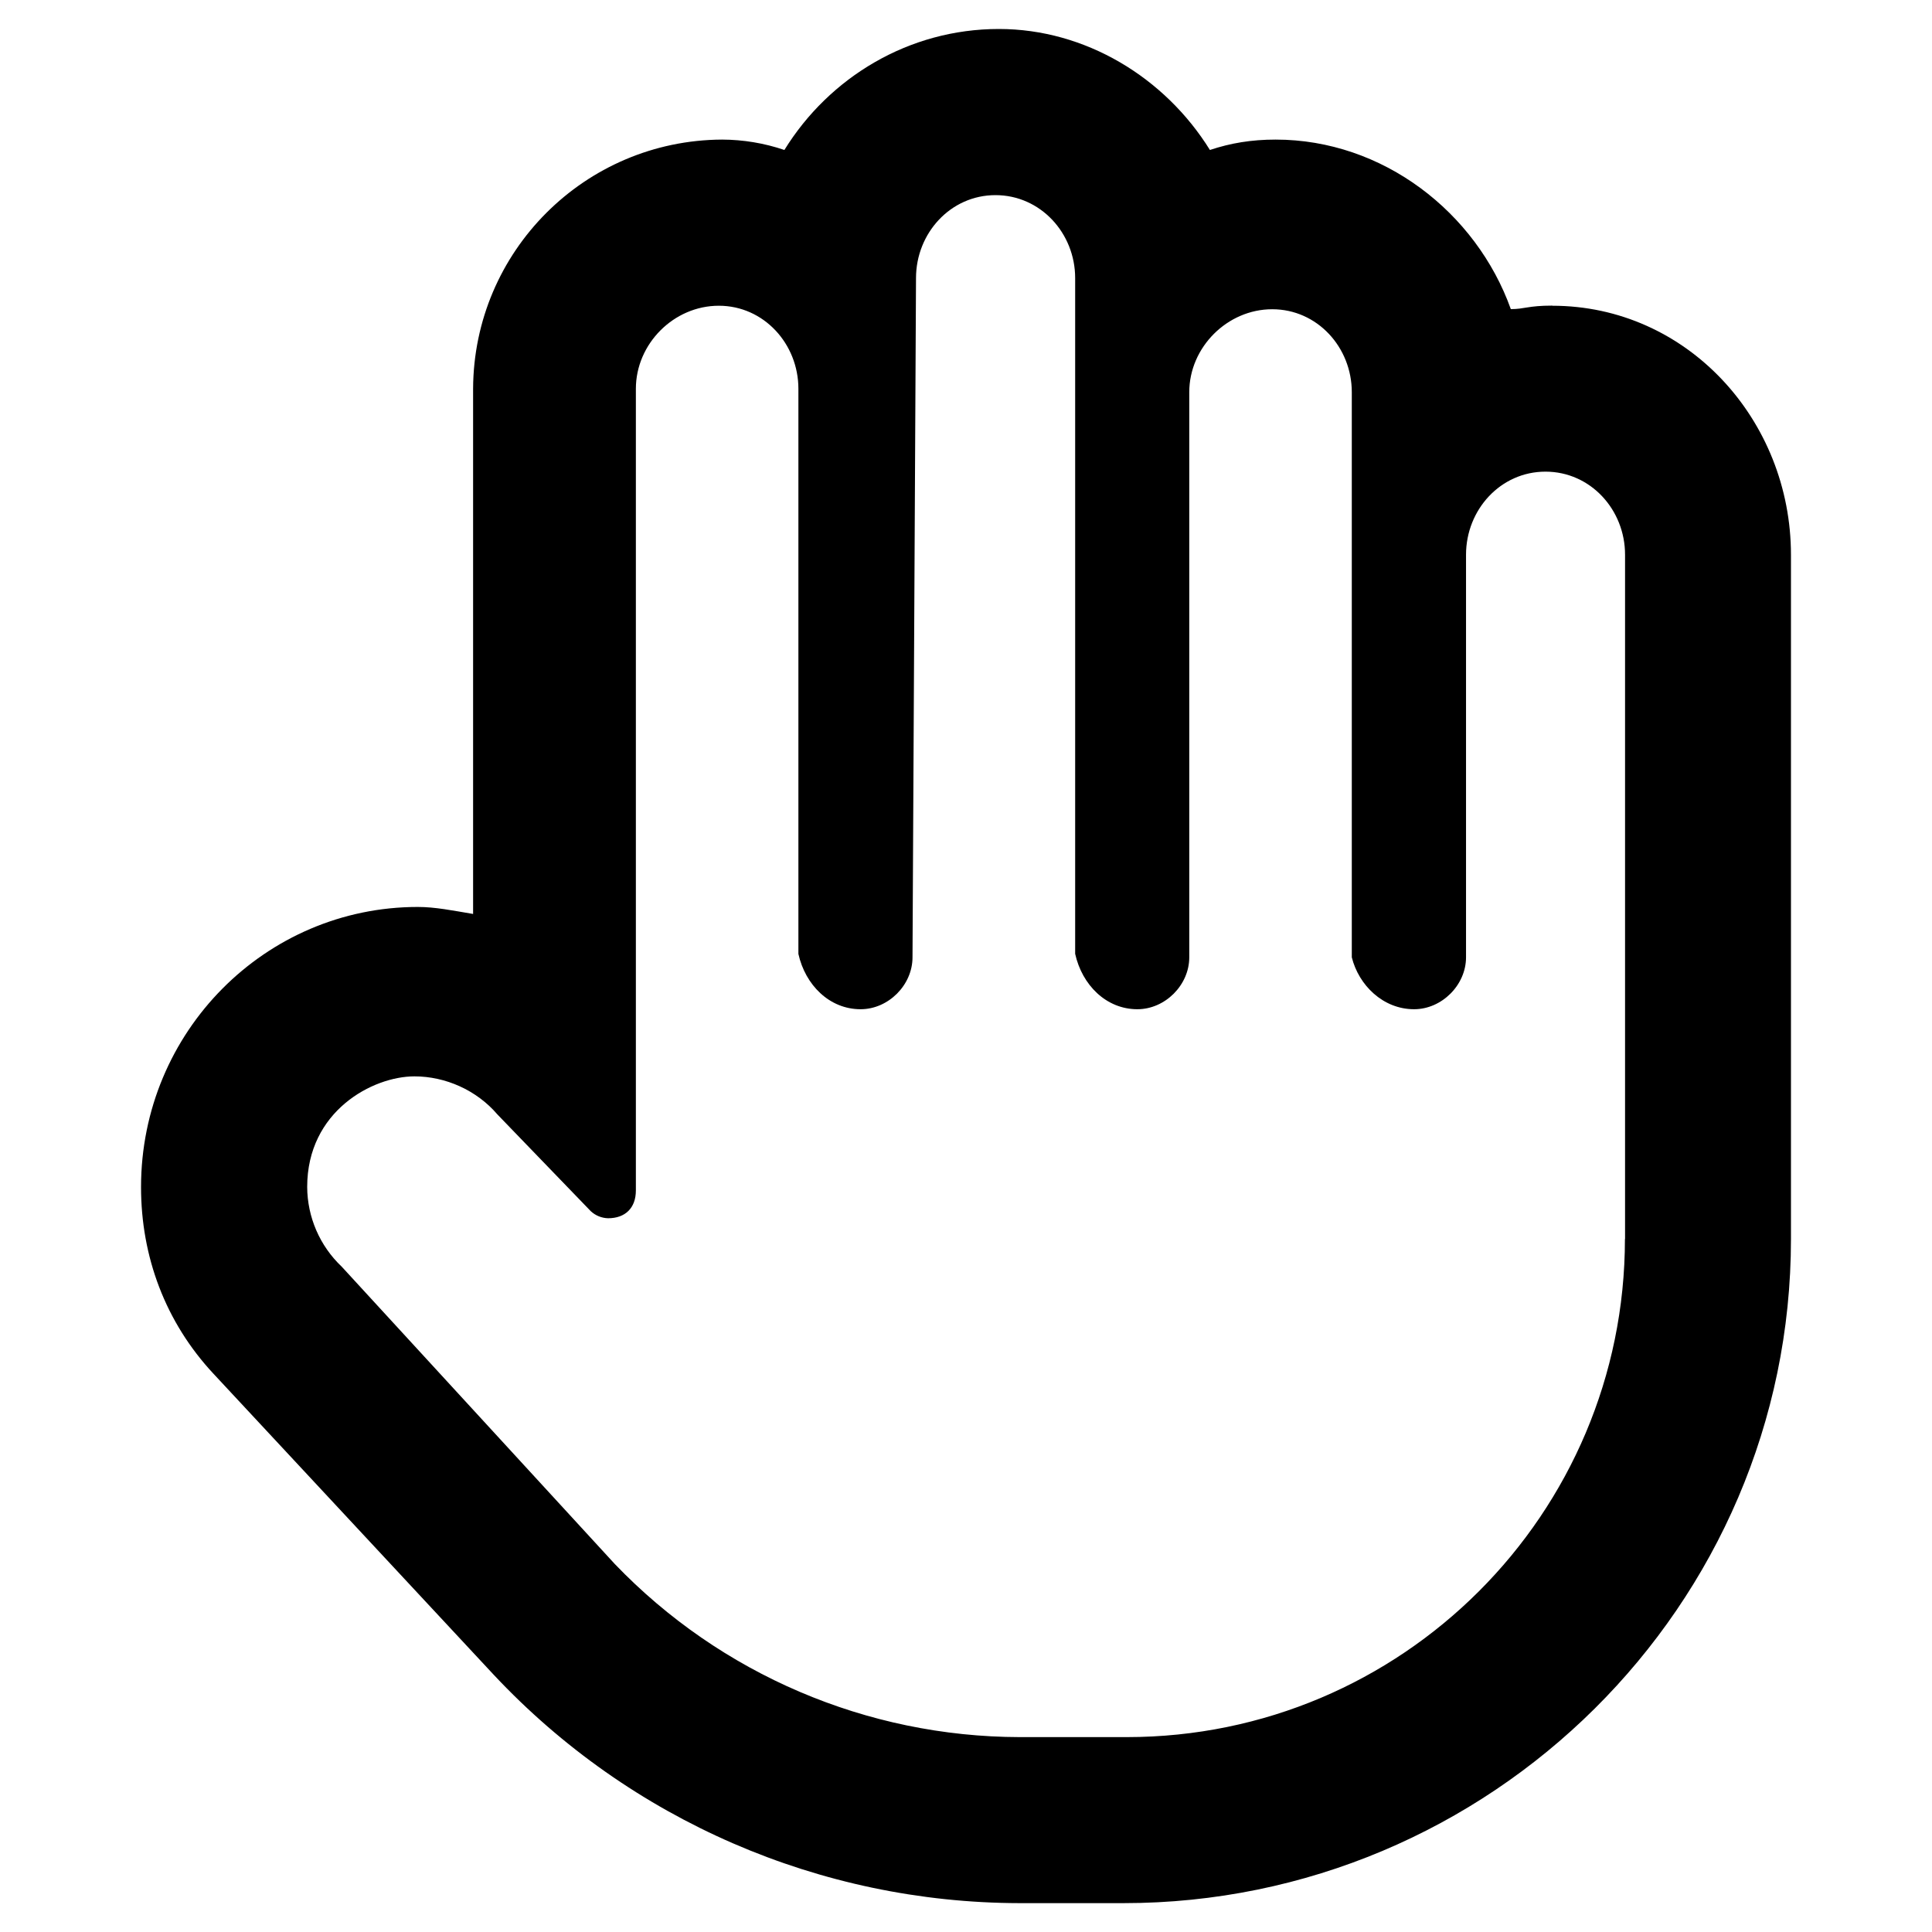
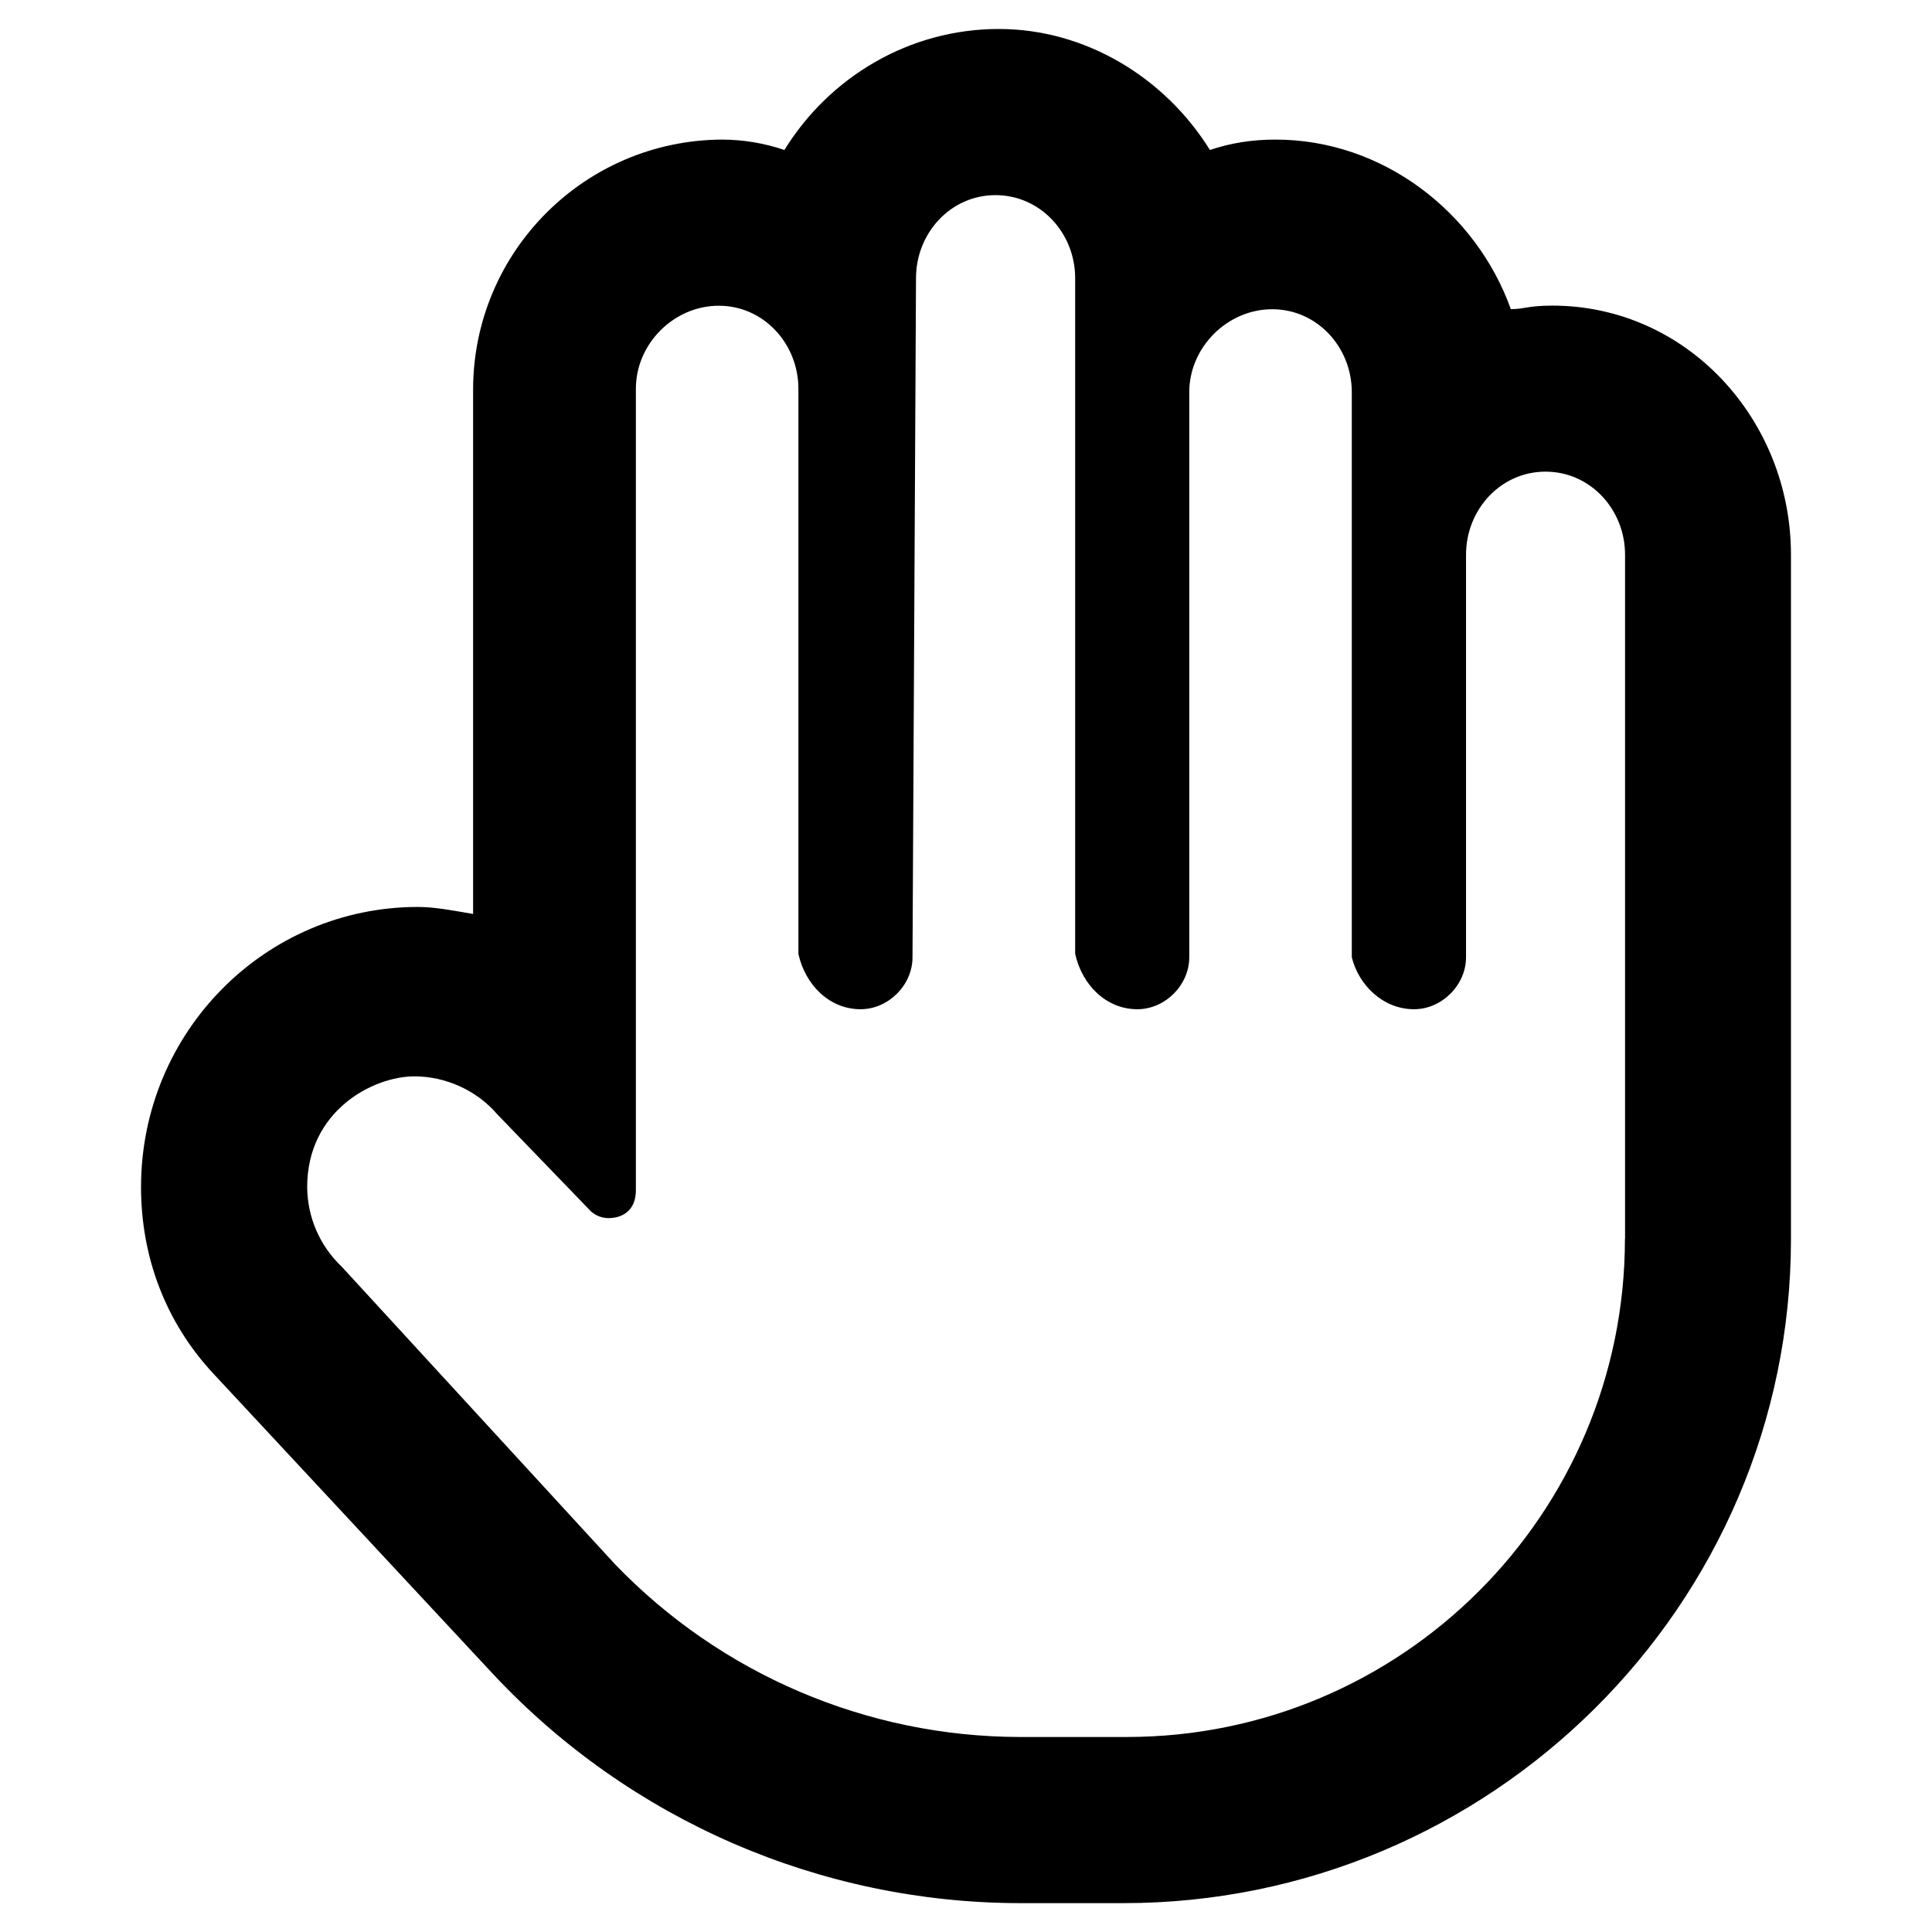
<svg xmlns="http://www.w3.org/2000/svg" viewBox="0 0 16 16">
-   <path d="M12.855 2.531c-.2 0-.229.029-.343.029-.287-.802-1.06-1.404-1.948-1.404-.2 0-.373.029-.544.086C9.647.641 8.988.24 8.272.24c-.745 0-1.404.4-1.776 1.002a1.622 1.622 0 0 0-.516-.086A2.072 2.072 0 0 0 3.918 3.22v4.349c-.172-.029-.315-.058-.458-.058-1.26 0-2.292 1.032-2.292 2.32 0 .574.2 1.118.602 1.548l2.32 2.492a5.983 5.983 0 0 0 4.354 1.89h.86c3.036 0 5.528-2.463 5.528-5.5V4.595c0-1.117-.86-2.063-1.977-2.063Zm.602 7.73a4.126 4.126 0 0 1-4.125 4.125h-.888a4.662 4.662 0 0 1-3.352-1.433L2.83 10.49a.915.915 0 0 1-.286-.66c0-.63.544-.916.888-.916.258 0 .516.115.687.315l.774.802a.219.219 0 0 0 .143.058c.143 0 .23-.086.23-.23V3.22c0-.373.314-.688.687-.688.372 0 .659.315.659.688v4.68c.057.257.257.458.515.458.23 0 .43-.2.43-.43l.029-5.625c0-.372.286-.687.658-.687.373 0 .66.315.66.687v5.596c.057.258.257.459.515.459.23 0 .43-.2.43-.43v-4.68c0-.372.315-.687.687-.687.373 0 .659.315.659.687v4.68c.057.23.258.43.516.43.229 0 .43-.2.43-.43V4.594c0-.373.286-.688.658-.688.373 0 .659.315.659.688v5.667Z" />
+   <path d="M12.855 2.531c-.2 0-.229.029-.343.029-.287-.802-1.06-1.404-1.948-1.404-.2 0-.373.029-.544.086C9.647.641 8.988.24 8.272.24c-.745 0-1.404.4-1.776 1.002a1.622 1.622 0 0 0-.516-.086A2.072 2.072 0 0 0 3.918 3.22v4.349c-.172-.029-.315-.058-.458-.058-1.26 0-2.292 1.032-2.292 2.32 0 .574.2 1.118.602 1.548l2.32 2.492a5.984 5.984 0 0 0 4.354 1.89h.86c3.036 0 5.528-2.463 5.528-5.5V4.594c0-1.117-.86-2.063-1.977-2.063Zm.602 7.73a4.126 4.126 0 0 1-4.125 4.124h-.888a4.662 4.662 0 0 1-3.352-1.432L2.83 10.49a.915.915 0 0 1-.286-.66c0-.63.544-.916.888-.916.258 0 .516.115.687.315l.774.802a.219.219 0 0 0 .143.057c.143 0 .23-.085.23-.229V3.22c0-.373.314-.688.687-.688.372 0 .659.315.659.688v4.68c.057.257.257.458.515.458.23 0 .43-.2.43-.43l.029-5.625c0-.372.286-.687.658-.687.373 0 .66.315.66.687v5.596c.057.258.257.459.515.459.23 0 .43-.2.43-.43v-4.68c0-.372.315-.687.687-.687.373 0 .659.315.659.687v4.68c.057.23.258.43.516.43.229 0 .43-.2.43-.43V4.594c0-.373.286-.688.658-.688.373 0 .659.315.659.688v5.666Z" />
</svg>
